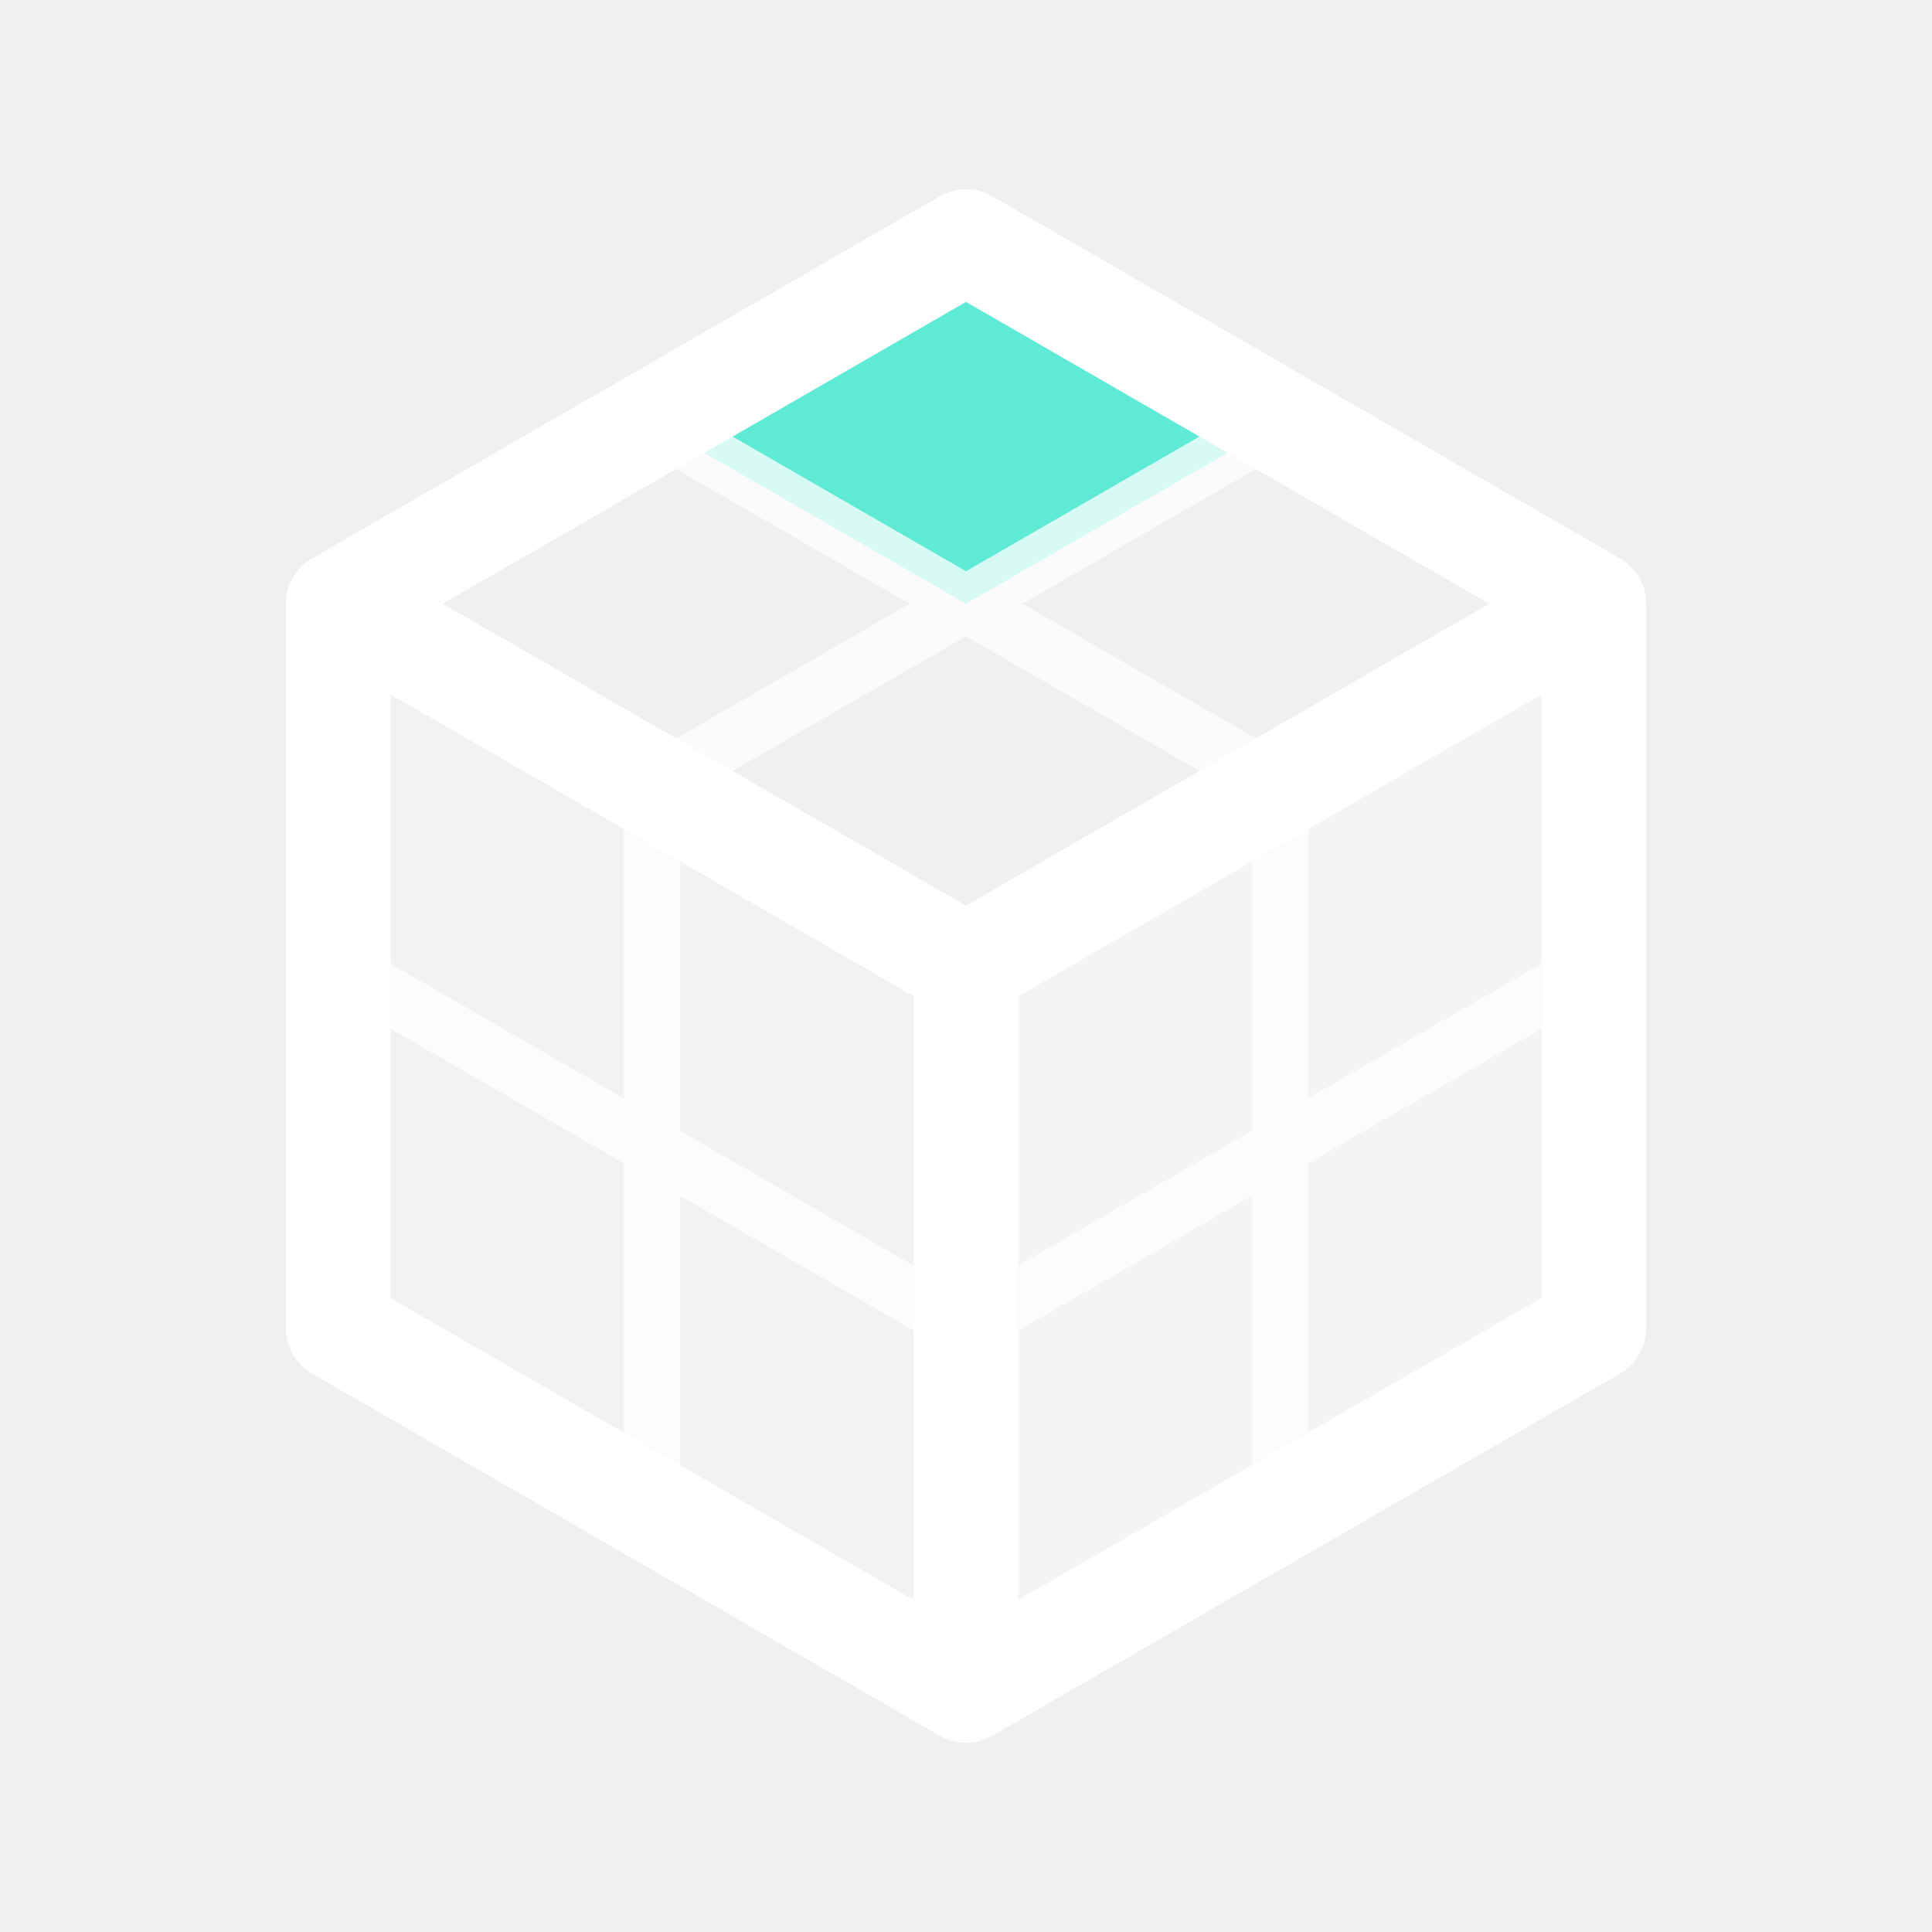
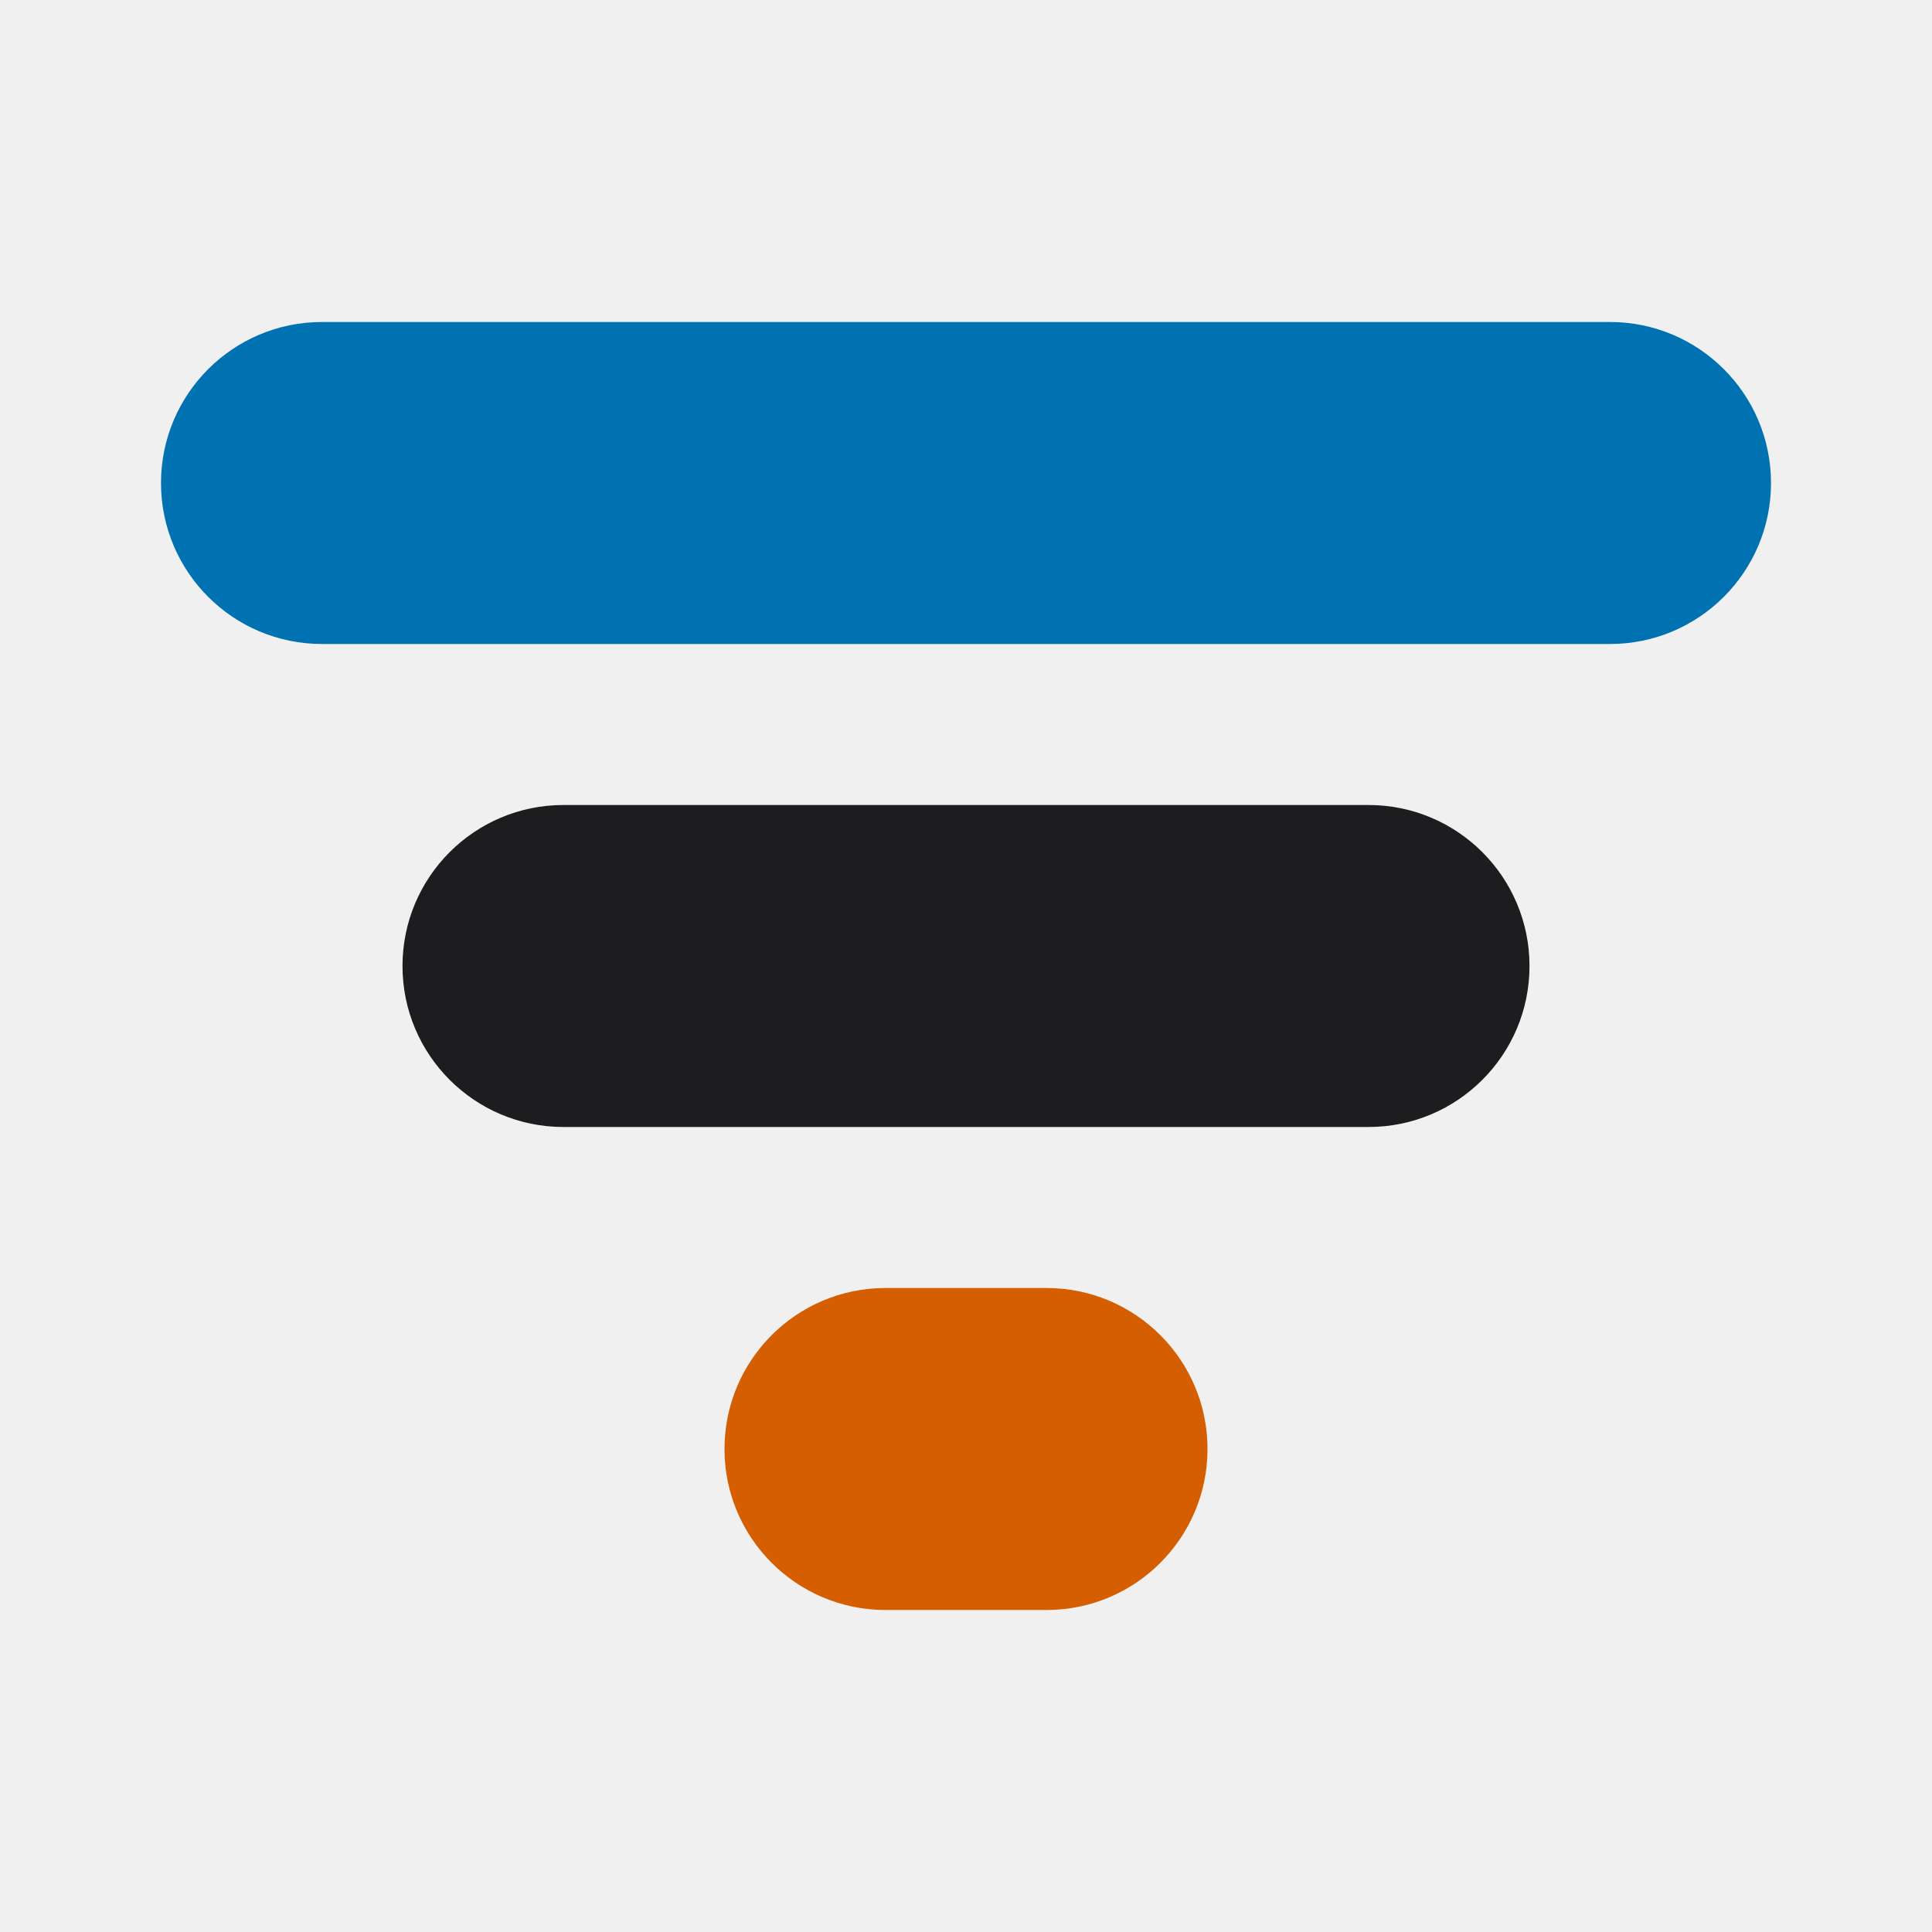
- <svg xmlns="http://www.w3.org/2000/svg" viewBox="0 0 48 48" width="48" height="48" role="img" aria-label="modeling-api">
-   <g stroke-linejoin="round" stroke-linecap="round">
-     <path d="M8.4 15 24 24 24 42 8.4 33Z" fill="#ffffff" fill-opacity="0.14" />
-     <path d="M24 24 39.6 15 39.6 33 24 42Z" fill="#ffffff" fill-opacity="0.28" />
-     <path d="M24 6 31.8 10.5 24 15 16.2 10.5Z" fill="#5eead4" />
-     <g fill="none" stroke="#ffffff" stroke-width="1.4" stroke-opacity="0.75">
-       <path d="M16.2 19.5 31.8 10.5M31.8 19.5 16.2 10.5" />
-       <path d="M16.2 19.5V37.5M8.4 24 24 33" />
-       <path d="M31.8 19.5V37.5M24 33 39.6 24" />
-     </g>
-     <path d="M24 6 39.6 15 39.6 33 24 42 8.4 33 8.4 15Z M8.4 15 24 24 39.6 15 M24 24V42" fill="none" stroke="#ffffff" stroke-width="2.6" />
-   </g>
+ <svg xmlns="http://www.w3.org/2000/svg" viewBox="0 0 24 24" width="48" height="48" role="img" aria-label="modeling-api">
+   <style>
+     svg { color: #1d1d1f; }
+     .top { fill: #0072b2; }
+     .low { fill: #d55e00; }
+     @media (prefers-color-scheme: dark) {
+       svg { color: #f5f5f7; }
+       .top { fill: #56b4e9; }
+       .low { fill: #ff9a52; }
+     }
+   </style>
+   <rect class="top" x="2" y="4" width="20" height="4" rx="2" />
+   <rect x="5" y="10" width="14" height="4" rx="2" fill="currentColor" />
+   <rect class="low" x="9" y="16" width="6" height="4" rx="2" />
</svg>
